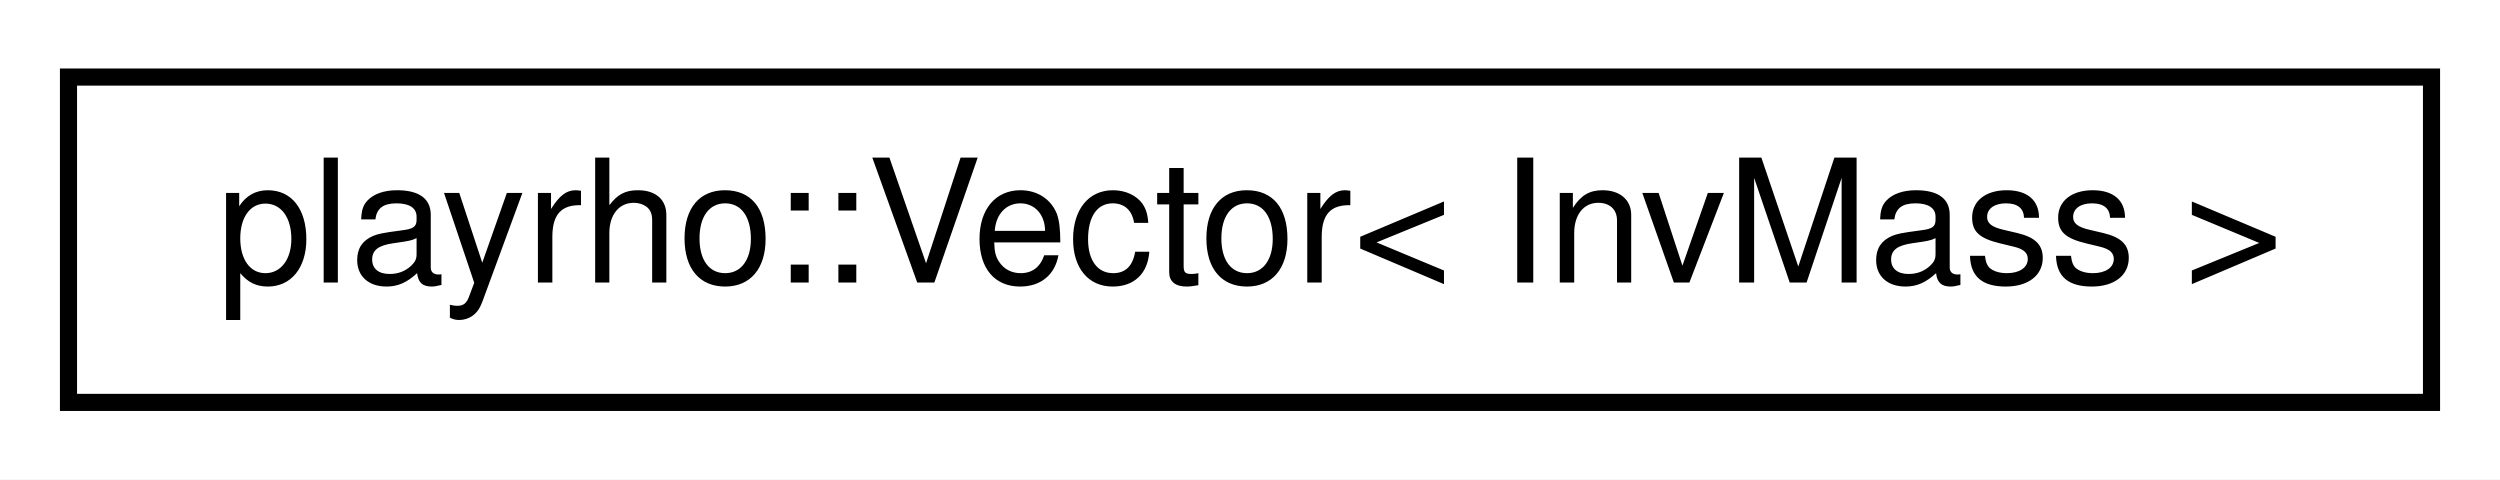
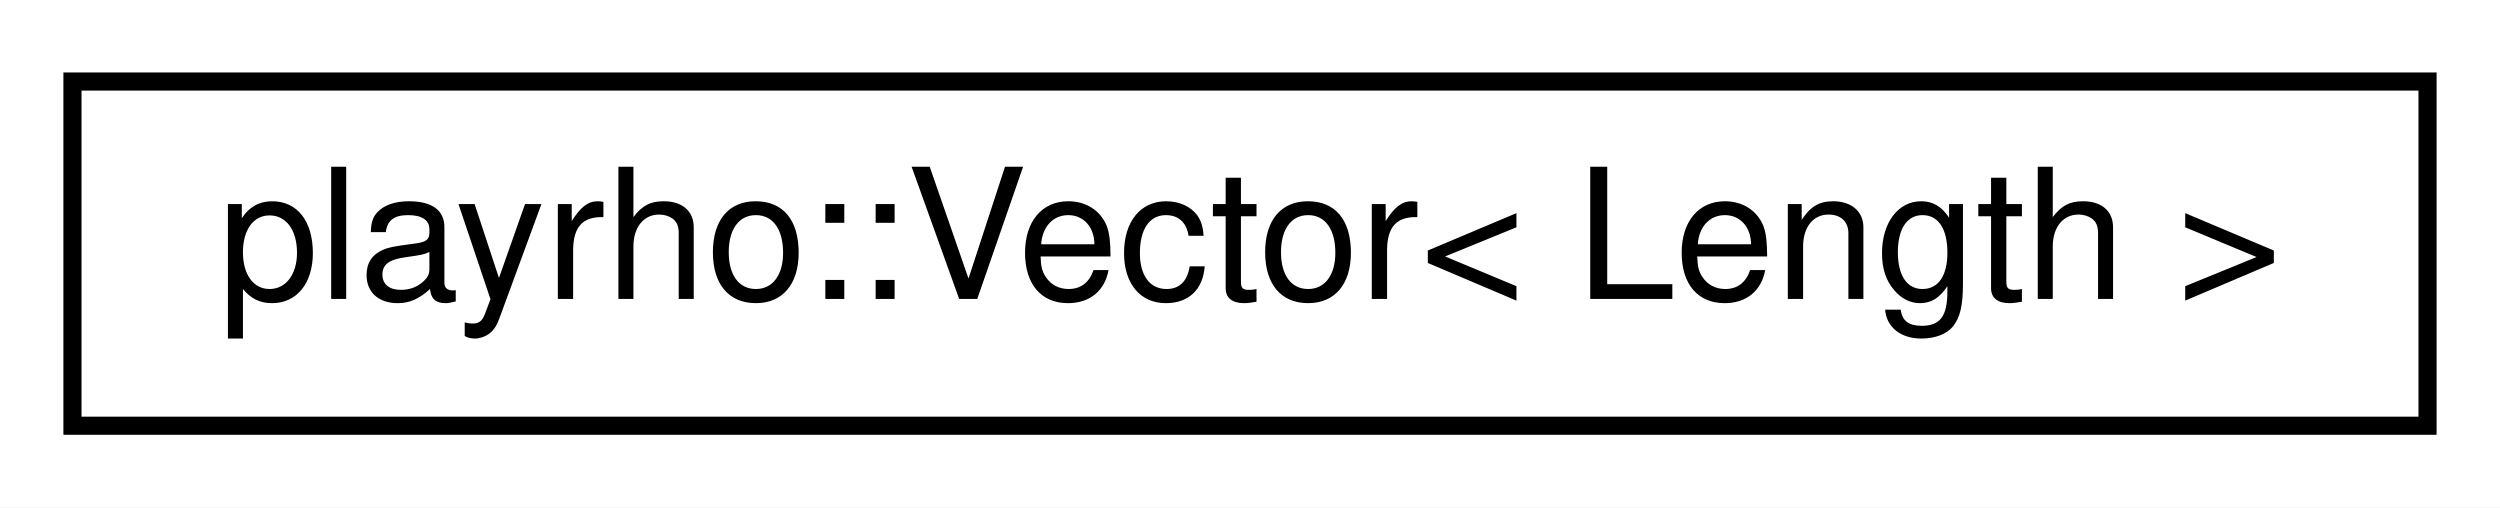
- <svg xmlns="http://www.w3.org/2000/svg" xmlns:xlink="http://www.w3.org/1999/xlink" width="146pt" height="28pt" viewBox="0.00 0.00 146.00 28.00">
+ <svg xmlns="http://www.w3.org/2000/svg" xmlns:xlink="http://www.w3.org/1999/xlink" width="138pt" height="28pt" viewBox="0.00 0.00 138.00 28.00">
  <g id="graph0" class="graph" transform="scale(1 1) rotate(0) translate(4 24)">
-     <polygon fill="white" stroke="transparent" points="-4,4 -4,-24 142,-24 142,4 -4,4" />
+     <polygon fill="white" stroke="transparent" points="-4,4 -4,-24 134,-24 134,4 -4,4" />
    <g id="node1" class="node">
      <g id="a_node1">
        <a xlink:href="structplayrho_1_1Vector.html" target="_top" xlink:title=" ">
-           <polygon fill="white" stroke="black" points="0,-0.5 0,-19.5 138,-19.5 138,-0.5 0,-0.5" />
-           <text text-anchor="middle" x="69" y="-7.5" font-family="Helvetica,sans-Serif" font-size="10.00">playrho::Vector&lt; InvMass &gt;</text>
+           <polygon fill="white" stroke="black" points="0,-0.5 0,-19.5 130,-19.5 130,-0.5 0,-0.5" />
+           <text text-anchor="middle" x="65" y="-7.5" font-family="Helvetica,sans-Serif" font-size="10.00">playrho::Vector&lt; Length &gt;</text>
        </a>
      </g>
    </g>
  </g>
</svg>
